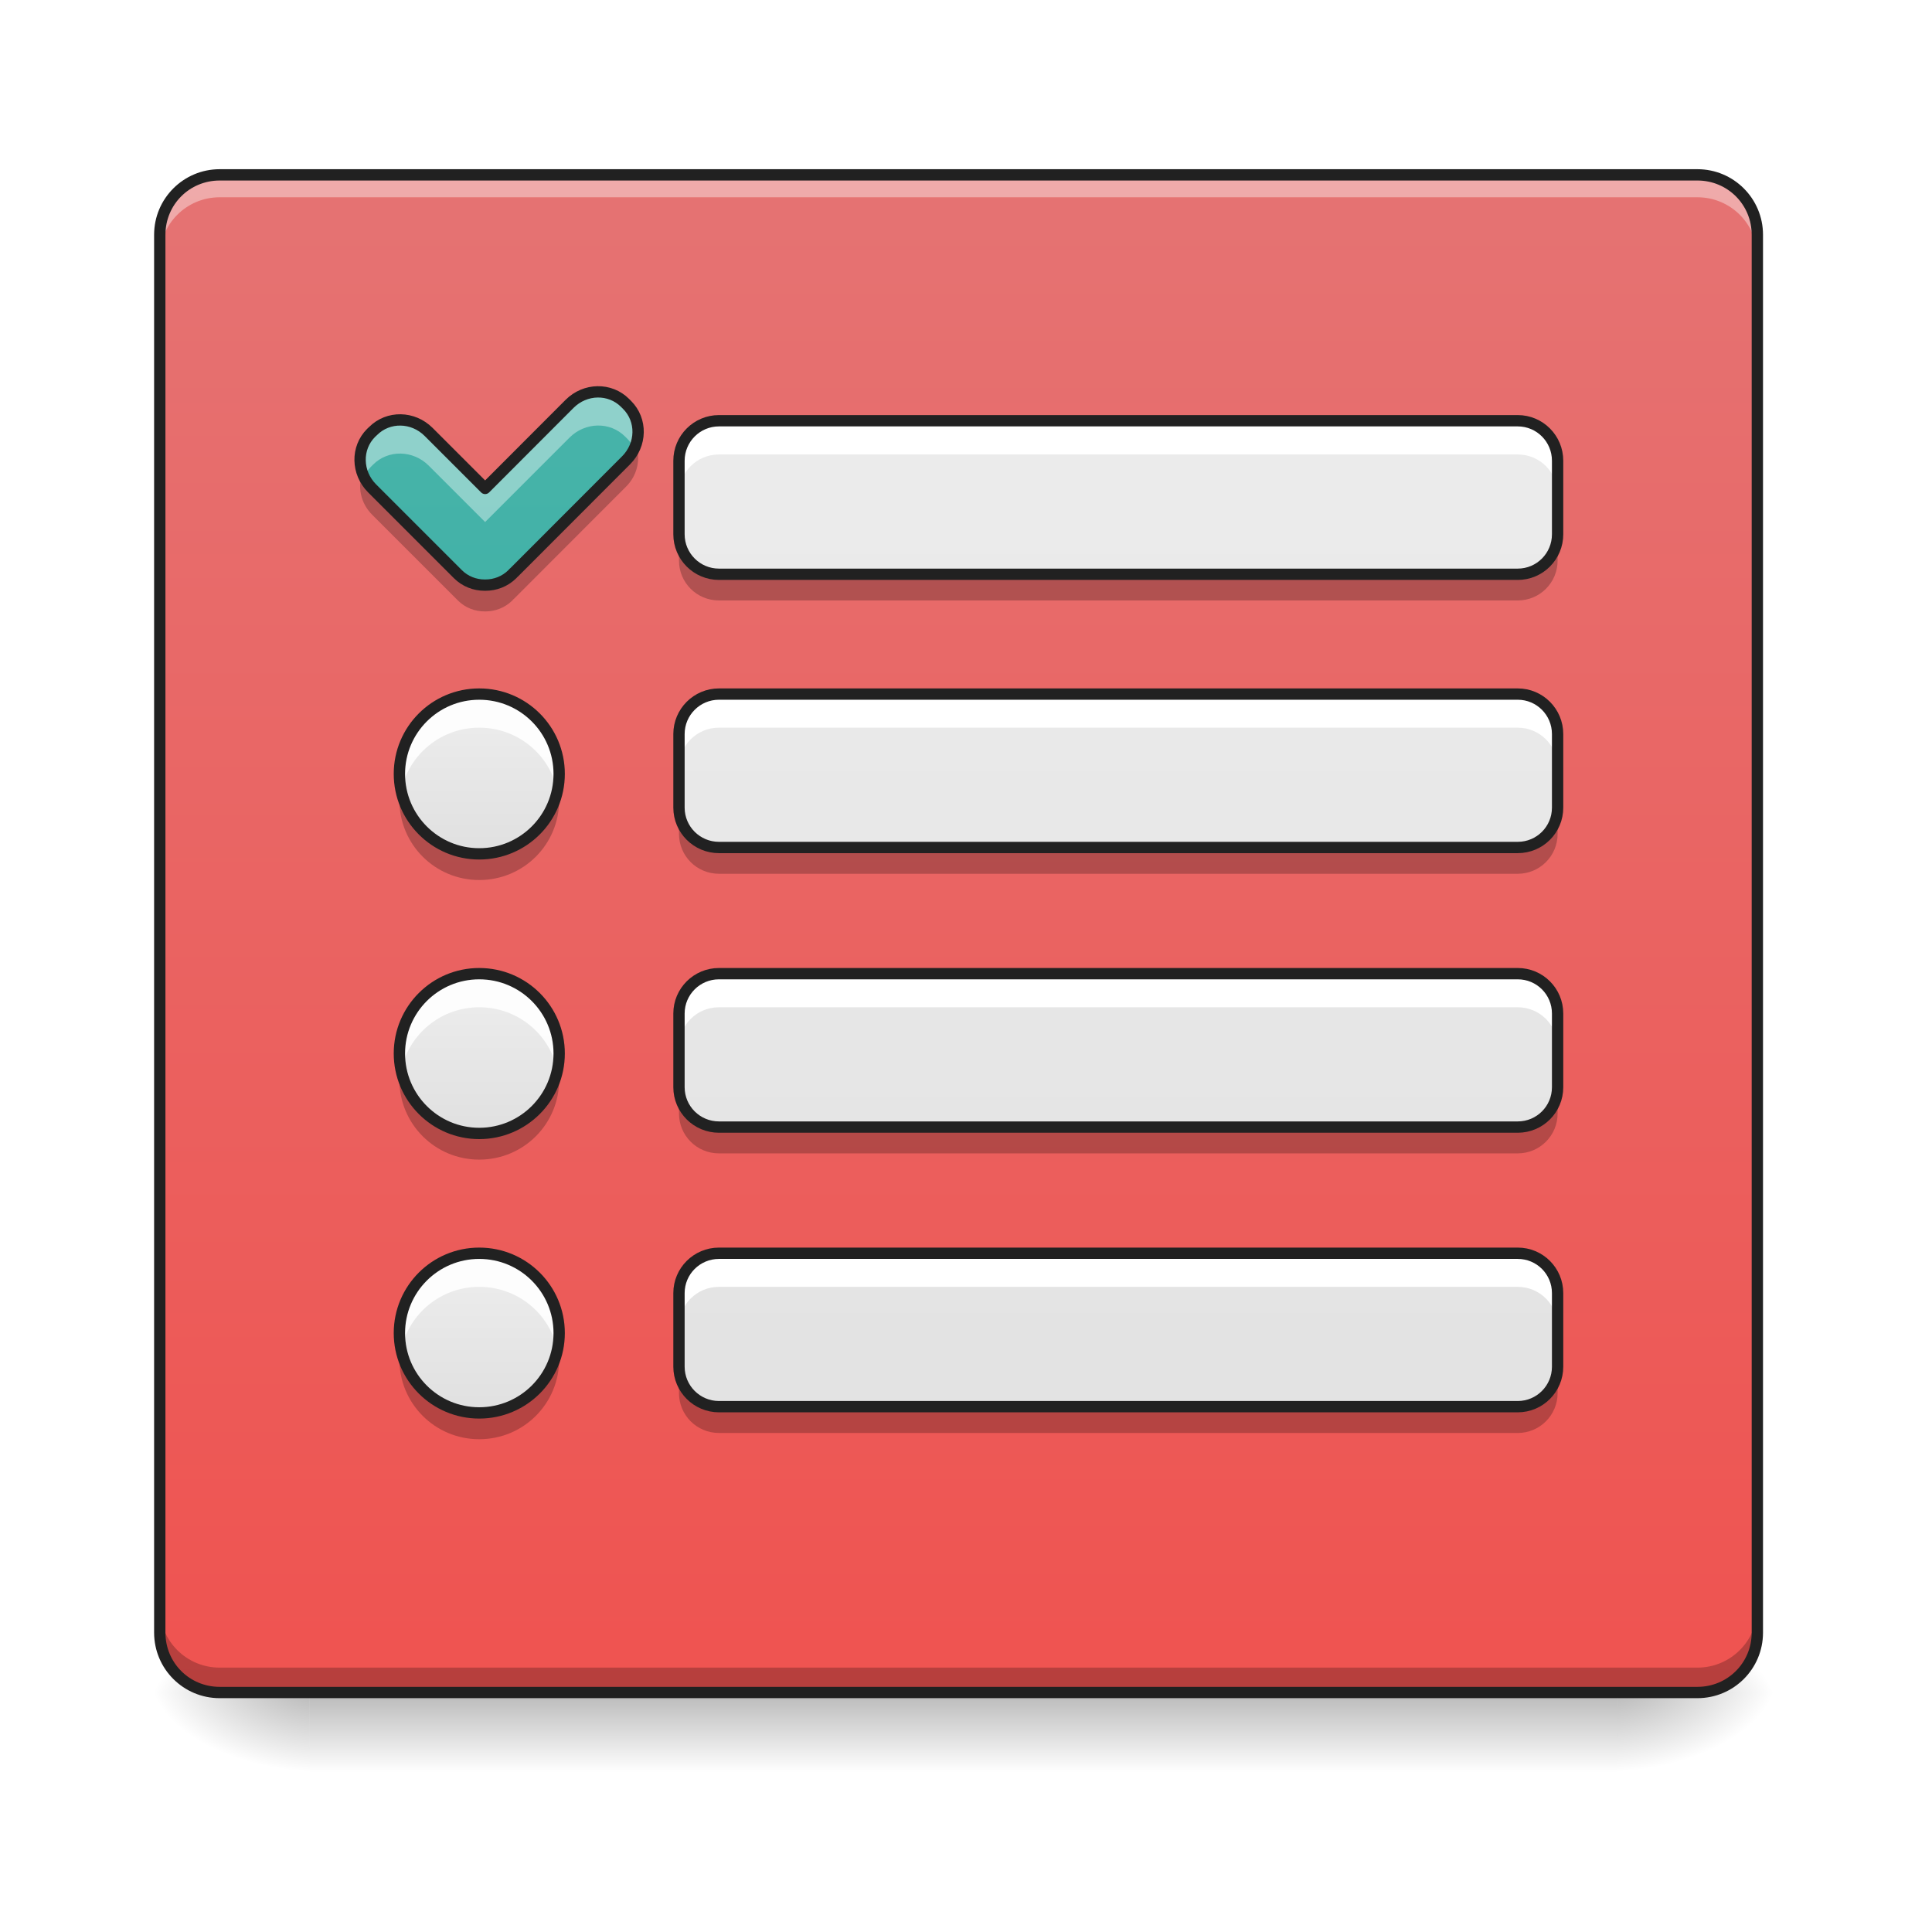
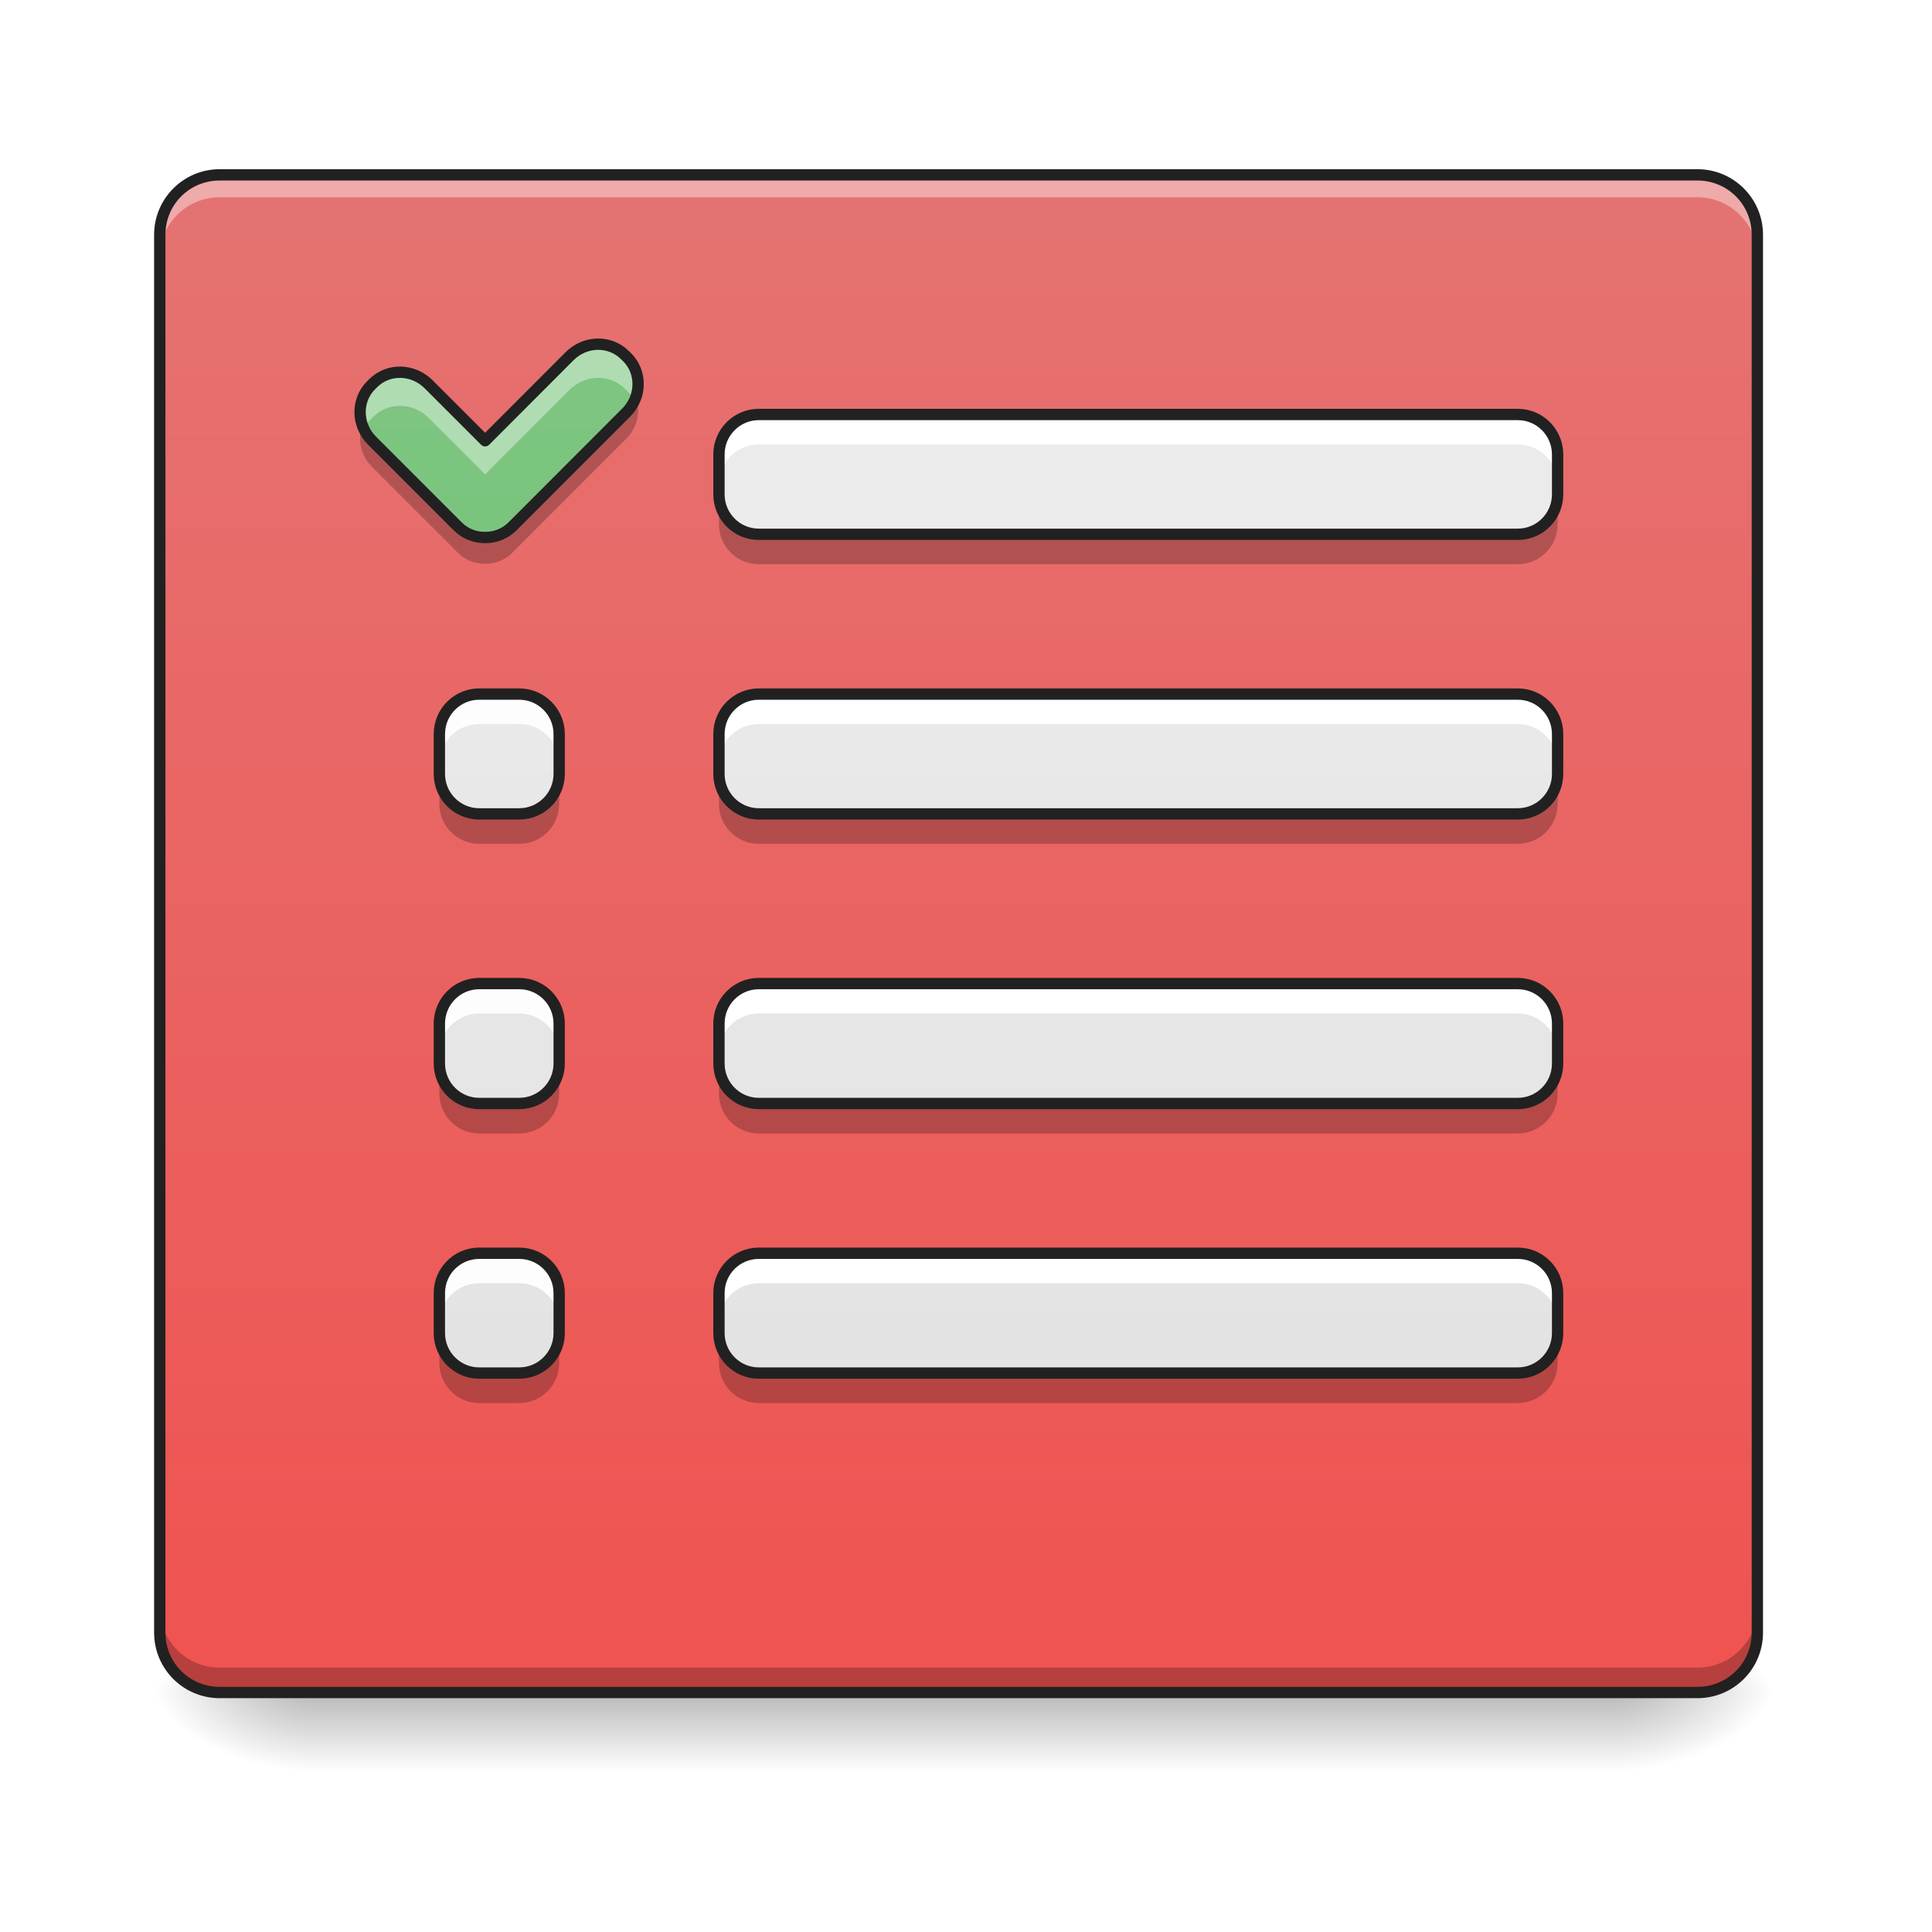
<svg xmlns="http://www.w3.org/2000/svg" width="64pt" height="64pt" viewBox="0 0 64 64" version="1.1">
  <defs>
    <linearGradient id="linear0" gradientUnits="userSpaceOnUse" x1="254" y1="233.5" x2="254" y2="254.667" gradientTransform="matrix(0.125012,0,0,0.125012,-0.00000763012,26.87757)">
      <stop offset="0" style="stop-color:rgb(0%,0%,0%);stop-opacity:0.275;" />
      <stop offset="1" style="stop-color:rgb(0%,0%,0%);stop-opacity:0;" />
    </linearGradient>
    <radialGradient id="radial0" gradientUnits="userSpaceOnUse" cx="450.909" cy="189.579" fx="450.909" fy="189.579" r="21.167" gradientTransform="matrix(0.000000348341,-0.156265,-0.281277,-0.000000203077,106.2459,127.1907)">
      <stop offset="0" style="stop-color:rgb(0%,0%,0%);stop-opacity:0.314;" />
      <stop offset="0.222" style="stop-color:rgb(0%,0%,0%);stop-opacity:0.275;" />
      <stop offset="1" style="stop-color:rgb(0%,0%,0%);stop-opacity:0;" />
    </radialGradient>
    <radialGradient id="radial1" gradientUnits="userSpaceOnUse" cx="450.909" cy="189.579" fx="450.909" fy="189.579" r="21.167" gradientTransform="matrix(-0.000000348341,0.156265,0.281277,0.000000203077,-42.40904,-15.05496)">
      <stop offset="0" style="stop-color:rgb(0%,0%,0%);stop-opacity:0.314;" />
      <stop offset="0.222" style="stop-color:rgb(0%,0%,0%);stop-opacity:0.275;" />
      <stop offset="1" style="stop-color:rgb(0%,0%,0%);stop-opacity:0;" />
    </radialGradient>
    <radialGradient id="radial2" gradientUnits="userSpaceOnUse" cx="450.909" cy="189.579" fx="450.909" fy="189.579" r="21.167" gradientTransform="matrix(-0.000000348341,-0.156265,0.281277,-0.000000203077,-42.40904,127.1907)">
      <stop offset="0" style="stop-color:rgb(0%,0%,0%);stop-opacity:0.314;" />
      <stop offset="0.222" style="stop-color:rgb(0%,0%,0%);stop-opacity:0.275;" />
      <stop offset="1" style="stop-color:rgb(0%,0%,0%);stop-opacity:0;" />
    </radialGradient>
    <radialGradient id="radial3" gradientUnits="userSpaceOnUse" cx="450.909" cy="189.579" fx="450.909" fy="189.579" r="21.167" gradientTransform="matrix(0.000000348341,0.156265,-0.281277,0.000000203077,106.2459,-15.05496)">
      <stop offset="0" style="stop-color:rgb(0%,0%,0%);stop-opacity:0.314;" />
      <stop offset="0.222" style="stop-color:rgb(0%,0%,0%);stop-opacity:0.275;" />
      <stop offset="1" style="stop-color:rgb(0%,0%,0%);stop-opacity:0;" />
    </radialGradient>
    <linearGradient id="linear1" gradientUnits="userSpaceOnUse" x1="254" y1="-168.667" x2="254" y2="233.5" gradientTransform="matrix(0.125012,0,0,0.125012,0,26.87757)">
      <stop offset="0" style="stop-color:rgb(89.804%,45.098%,45.098%);stop-opacity:1;" />
      <stop offset="1" style="stop-color:rgb(93.725%,32.549%,31.373%);stop-opacity:1;" />
    </linearGradient>
-     <linearGradient id="linear2" gradientUnits="userSpaceOnUse" x1="296.333" y1="242.417" x2="296.333" y2="-159.75" gradientTransform="matrix(0.125012,0,0,0.125012,0,25.76289)">
+     <linearGradient id="linear2" gradientUnits="userSpaceOnUse" x1="125.461" y1="229.785" x2="125.461" y2="-172.382" gradientTransform="matrix(0.125012,0,0,0.125012,0.192396,27.34201)">
+       <stop offset="0" style="stop-color:rgb(40%,73.333%,41.569%);stop-opacity:1;" />
+       <stop offset="1" style="stop-color:rgb(50.588%,78.039%,51.765%);stop-opacity:1;" />
+     </linearGradient>
+     <linearGradient id="linear3" gradientUnits="userSpaceOnUse" x1="296.333" y1="253" x2="296.333" y2="-149.167" gradientTransform="matrix(0.125012,0,0,0.125012,0,24.43985)">
      <stop offset="0" style="stop-color:rgb(87.843%,87.843%,87.843%);stop-opacity:1;" />
      <stop offset="1" style="stop-color:rgb(93.333%,93.333%,93.333%);stop-opacity:1;" />
    </linearGradient>
-     <linearGradient id="linear3" gradientUnits="userSpaceOnUse" x1="125.461" y1="229.785" x2="125.461" y2="-172.382" gradientTransform="matrix(0.125012,0,0,0.125012,0.192396,27.34201)">
-       <stop offset="0" style="stop-color:rgb(14.902%,65.098%,60.392%);stop-opacity:1;" />
-       <stop offset="1" style="stop-color:rgb(30.196%,71.373%,67.451%);stop-opacity:1;" />
-     </linearGradient>
-     <linearGradient id="linear4" gradientUnits="userSpaceOnUse" x1="296.333" y1="170" x2="296.333" y2="-232.167" gradientTransform="matrix(0.125012,0,0,0.125012,0,34.81582)">
+     <linearGradient id="linear4" gradientUnits="userSpaceOnUse" x1="296.333" y1="253" x2="296.333" y2="-149.167" gradientTransform="matrix(0.125012,0,0,0.125012,0,24.43985)">
      <stop offset="0" style="stop-color:rgb(87.843%,87.843%,87.843%);stop-opacity:1;" />
      <stop offset="1" style="stop-color:rgb(93.333%,93.333%,93.333%);stop-opacity:1;" />
    </linearGradient>
-     <linearGradient id="linear5" gradientUnits="userSpaceOnUse" x1="127" y1="-52.25" x2="127" y2="-94.583" gradientTransform="matrix(0.125012,0,0,0.125012,0,34.81582)">
+     <linearGradient id="linear5" gradientUnits="userSpaceOnUse" x1="296.333" y1="253" x2="296.333" y2="-149.167" gradientTransform="matrix(0.125012,0,0,0.125012,0,24.43985)">
      <stop offset="0" style="stop-color:rgb(87.843%,87.843%,87.843%);stop-opacity:1;" />
      <stop offset="1" style="stop-color:rgb(93.333%,93.333%,93.333%);stop-opacity:1;" />
    </linearGradient>
-     <linearGradient id="linear6" gradientUnits="userSpaceOnUse" x1="296.333" y1="95.917" x2="296.333" y2="-306.25" gradientTransform="matrix(0.125012,0,0,0.125012,0,44.07713)">
+     <linearGradient id="linear6" gradientUnits="userSpaceOnUse" x1="296.333" y1="253" x2="296.333" y2="-149.167" gradientTransform="matrix(0.125012,0,0,0.125012,0,24.43984)">
      <stop offset="0" style="stop-color:rgb(87.843%,87.843%,87.843%);stop-opacity:1;" />
      <stop offset="1" style="stop-color:rgb(93.333%,93.333%,93.333%);stop-opacity:1;" />
    </linearGradient>
-     <linearGradient id="linear7" gradientUnits="userSpaceOnUse" x1="127" y1="-52.25" x2="127" y2="-94.583" gradientTransform="matrix(0.125012,0,0,0.125012,0,44.07713)">
+     <linearGradient id="linear7" gradientUnits="userSpaceOnUse" x1="148.167" y1="233.5" x2="148.167" y2="-168.667" gradientTransform="matrix(0.125012,0,0,0.125012,0,26.87757)">
      <stop offset="0" style="stop-color:rgb(87.843%,87.843%,87.843%);stop-opacity:1;" />
      <stop offset="1" style="stop-color:rgb(93.333%,93.333%,93.333%);stop-opacity:1;" />
    </linearGradient>
-     <linearGradient id="linear8" gradientUnits="userSpaceOnUse" x1="296.333" y1="21.833" x2="296.333" y2="-380.333" gradientTransform="matrix(0.125012,0,0,0.125012,0,53.33843)">
+     <linearGradient id="linear8" gradientUnits="userSpaceOnUse" x1="148.167" y1="233.5" x2="148.167" y2="-168.667" gradientTransform="matrix(0.125012,0,0,0.125012,0,26.87757)">
      <stop offset="0" style="stop-color:rgb(87.843%,87.843%,87.843%);stop-opacity:1;" />
      <stop offset="1" style="stop-color:rgb(93.333%,93.333%,93.333%);stop-opacity:1;" />
    </linearGradient>
-     <linearGradient id="linear9" gradientUnits="userSpaceOnUse" x1="127" y1="-52.25" x2="127" y2="-94.583" gradientTransform="matrix(0.125012,0,0,0.125012,0,53.33843)">
+     <linearGradient id="linear9" gradientUnits="userSpaceOnUse" x1="148.167" y1="233.5" x2="148.167" y2="-168.667" gradientTransform="matrix(0.125012,0,0,0.125012,0,26.87757)">
      <stop offset="0" style="stop-color:rgb(87.843%,87.843%,87.843%);stop-opacity:1;" />
      <stop offset="1" style="stop-color:rgb(93.333%,93.333%,93.333%);stop-opacity:1;" />
    </linearGradient>
  </defs>
  <g id="surface1">
    <path style=" stroke:none;fill-rule:nonzero;fill:url(#linear0);" d="M 10.254 56.066 L 53.582 56.066 L 53.582 58.715 L 10.254 58.715 Z M 10.254 56.066 " />
    <path style=" stroke:none;fill-rule:nonzero;fill:url(#radial0);" d="M 53.582 56.066 L 58.875 56.066 L 58.875 53.422 L 53.582 53.422 Z M 53.582 56.066 " />
    <path style=" stroke:none;fill-rule:nonzero;fill:url(#radial1);" d="M 10.254 56.066 L 4.961 56.066 L 4.961 58.715 L 10.254 58.715 Z M 10.254 56.066 " />
    <path style=" stroke:none;fill-rule:nonzero;fill:url(#radial2);" d="M 10.254 56.066 L 4.961 56.066 L 4.961 53.422 L 10.254 53.422 Z M 10.254 56.066 " />
    <path style=" stroke:none;fill-rule:nonzero;fill:url(#radial3);" d="M 53.582 56.066 L 58.875 56.066 L 58.875 58.715 L 53.582 58.715 Z M 53.582 56.066 " />
    <path style=" stroke:none;fill-rule:nonzero;fill:url(#linear1);" d="M 7.277 5.793 L 56.23 5.793 C 57.324 5.793 58.215 6.68 58.215 7.777 L 58.215 54.082 C 58.215 55.18 57.324 56.066 56.23 56.066 L 7.277 56.066 C 6.18 56.066 5.293 55.18 5.293 54.082 L 5.293 7.777 C 5.293 6.68 6.18 5.793 7.277 5.793 Z M 7.277 5.793 " />
    <path style=" stroke:none;fill-rule:nonzero;fill:rgb(100%,100%,100%);fill-opacity:0.392;" d="M 7.277 5.793 C 6.176 5.793 5.293 6.676 5.293 7.777 L 5.293 8.52 C 5.293 7.422 6.176 6.535 7.277 6.535 L 56.23 6.535 C 57.328 6.535 58.215 7.422 58.215 8.52 L 58.215 7.777 C 58.215 6.676 57.328 5.793 56.23 5.793 Z M 7.277 5.793 " />
    <path style=" stroke:none;fill-rule:nonzero;fill:rgb(0%,0%,0%);fill-opacity:0.235;" d="M 7.277 55.984 C 6.176 55.984 5.293 55.098 5.293 54 L 5.293 53.258 C 5.293 54.355 6.176 55.242 7.277 55.242 L 56.23 55.242 C 57.328 55.242 58.215 54.355 58.215 53.258 L 58.215 54 C 58.215 55.098 57.328 55.984 56.23 55.984 Z M 7.277 55.984 " />
    <path style=" stroke:none;fill-rule:nonzero;fill:rgb(12.941%,12.941%,12.941%);fill-opacity:1;" d="M 7.277 5.605 C 6.078 5.605 5.105 6.578 5.105 7.777 L 5.105 54.082 C 5.105 55.285 6.078 56.254 7.277 56.254 L 56.23 56.254 C 57.43 56.254 58.402 55.285 58.402 54.082 L 58.402 7.777 C 58.402 6.578 57.43 5.605 56.23 5.605 Z M 7.277 5.98 L 56.23 5.98 C 57.227 5.98 58.027 6.777 58.027 7.777 L 58.027 54.082 C 58.027 55.082 57.227 55.879 56.23 55.879 L 7.277 55.879 C 6.277 55.879 5.48 55.082 5.48 54.082 L 5.48 7.777 C 5.48 6.777 6.277 5.98 7.277 5.98 Z M 7.277 5.98 " />
-     <path style=" stroke:none;fill-rule:nonzero;fill:url(#linear2);" d="M 23.816 13.938 L 50.277 13.938 C 51.008 13.938 51.598 14.531 51.598 15.262 L 51.598 17.699 C 51.598 18.43 51.008 19.023 50.277 19.023 L 23.816 19.023 C 23.086 19.023 22.492 18.43 22.492 17.699 L 22.492 15.262 C 22.492 14.531 23.086 13.938 23.816 13.938 Z M 23.816 13.938 " />
-     <path style=" stroke:none;fill-rule:nonzero;fill:url(#linear3);" d="M 12.293 14.34 C 11.793 14.84 11.809 15.66 12.328 16.18 L 15.168 19.02 C 15.41 19.262 15.73 19.383 16.055 19.383 C 16.059 19.383 16.062 19.383 16.066 19.383 C 16.074 19.383 16.078 19.383 16.082 19.383 C 16.406 19.383 16.727 19.262 16.973 19.02 L 17.004 18.984 L 17.039 18.953 L 20.738 15.25 C 21.258 14.73 21.273 13.914 20.773 13.414 L 20.707 13.348 C 20.207 12.848 19.387 12.859 18.867 13.379 L 16.07 16.18 L 14.199 14.309 C 13.68 13.789 12.859 13.777 12.359 14.277 Z M 12.293 14.34 " />
-     <path style=" stroke:none;fill-rule:nonzero;fill:url(#linear4);" d="M 23.816 22.992 L 50.277 22.992 C 51.008 22.992 51.598 23.586 51.598 24.316 L 51.598 26.754 C 51.598 27.484 51.008 28.074 50.277 28.074 L 23.816 28.074 C 23.086 28.074 22.492 27.484 22.492 26.754 L 22.492 24.316 C 22.492 23.586 23.086 22.992 23.816 22.992 Z M 23.816 22.992 " />
-     <path style=" stroke:none;fill-rule:nonzero;fill:url(#linear5);" d="M 15.875 22.992 C 17.34 22.992 18.523 24.176 18.523 25.637 C 18.523 27.098 17.34 28.285 15.875 28.285 C 14.414 28.285 13.23 27.098 13.23 25.637 C 13.23 24.176 14.414 22.992 15.875 22.992 Z M 15.875 22.992 " />
-     <path style=" stroke:none;fill-rule:nonzero;fill:url(#linear6);" d="M 23.816 32.254 L 50.277 32.254 C 51.008 32.254 51.598 32.844 51.598 33.574 L 51.598 36.016 C 51.598 36.746 51.008 37.336 50.277 37.336 L 23.816 37.336 C 23.086 37.336 22.492 36.746 22.492 36.016 L 22.492 33.574 C 22.492 32.844 23.086 32.254 23.816 32.254 Z M 23.816 32.254 " />
-     <path style=" stroke:none;fill-rule:nonzero;fill:url(#linear7);" d="M 15.875 32.254 C 17.34 32.254 18.523 33.438 18.523 34.898 C 18.523 36.359 17.34 37.547 15.875 37.547 C 14.414 37.547 13.23 36.359 13.23 34.898 C 13.23 33.438 14.414 32.254 15.875 32.254 Z M 15.875 32.254 " />
-     <path style=" stroke:none;fill-rule:nonzero;fill:url(#linear8);" d="M 23.816 41.516 L 50.277 41.516 C 51.008 41.516 51.598 42.105 51.598 42.836 L 51.598 45.273 C 51.598 46.004 51.008 46.598 50.277 46.598 L 23.816 46.598 C 23.086 46.598 22.492 46.004 22.492 45.273 L 22.492 42.836 C 22.492 42.105 23.086 41.516 23.816 41.516 Z M 23.816 41.516 " />
-     <path style=" stroke:none;fill-rule:nonzero;fill:url(#linear9);" d="M 15.875 41.516 C 17.34 41.516 18.523 42.699 18.523 44.16 C 18.523 45.621 17.34 46.805 15.875 46.805 C 14.414 46.805 13.23 45.621 13.23 44.16 C 13.23 42.699 14.414 41.516 15.875 41.516 Z M 15.875 41.516 " />
-     <path style=" stroke:none;fill-rule:nonzero;fill:rgb(100%,100%,100%);fill-opacity:1;" d="M 23.816 13.938 C 23.082 13.938 22.492 14.527 22.492 15.262 L 22.492 16.375 C 22.492 15.645 23.082 15.055 23.816 15.055 L 50.277 15.055 C 51.008 15.055 51.598 15.645 51.598 16.375 L 51.598 15.262 C 51.598 14.527 51.008 13.938 50.277 13.938 Z M 23.816 13.938 " />
-     <path style=" stroke:none;fill-rule:nonzero;fill:rgb(100%,100%,100%);fill-opacity:0.392;" d="M 19.793 12.98 C 19.461 12.988 19.129 13.121 18.867 13.379 L 16.07 16.18 L 14.199 14.309 C 13.68 13.789 12.859 13.777 12.359 14.277 L 12.293 14.34 C 11.906 14.73 11.828 15.309 12.055 15.793 C 12.113 15.672 12.191 15.559 12.293 15.457 L 12.359 15.391 C 12.859 14.891 13.68 14.906 14.199 15.422 L 16.07 17.293 L 18.867 14.496 C 19.387 13.977 20.207 13.961 20.707 14.461 L 20.773 14.527 C 20.875 14.629 20.953 14.742 21.012 14.863 C 21.238 14.379 21.16 13.801 20.773 13.414 L 20.707 13.348 C 20.457 13.098 20.129 12.977 19.793 12.98 Z M 19.793 12.98 " />
-     <path style=" stroke:none;fill-rule:nonzero;fill:rgb(100%,100%,100%);fill-opacity:1;" d="M 23.816 22.992 C 23.082 22.992 22.492 23.582 22.492 24.316 L 22.492 25.43 C 22.492 24.695 23.082 24.105 23.816 24.105 L 50.277 24.105 C 51.008 24.105 51.598 24.695 51.598 25.43 L 51.598 24.316 C 51.598 23.582 51.008 22.992 50.277 22.992 Z M 23.816 22.992 " />
-     <path style=" stroke:none;fill-rule:nonzero;fill:rgb(100%,100%,100%);fill-opacity:0.89;" d="M 15.875 22.992 C 14.41 22.992 13.23 24.172 13.23 25.637 C 13.23 25.828 13.25 26.016 13.289 26.195 C 13.543 25 14.602 24.105 15.875 24.105 C 17.152 24.105 18.211 25 18.465 26.195 C 18.504 26.016 18.523 25.828 18.523 25.637 C 18.523 24.172 17.344 22.992 15.875 22.992 Z M 15.875 22.992 " />
-     <path style=" stroke:none;fill-rule:nonzero;fill:rgb(100%,100%,100%);fill-opacity:1;" d="M 23.816 32.254 C 23.082 32.254 22.492 32.844 22.492 33.574 L 22.492 34.691 C 22.492 33.957 23.082 33.367 23.816 33.367 L 50.277 33.367 C 51.008 33.367 51.598 33.957 51.598 34.691 L 51.598 33.574 C 51.598 32.844 51.008 32.254 50.277 32.254 Z M 23.816 32.254 " />
-     <path style=" stroke:none;fill-rule:nonzero;fill:rgb(100%,100%,100%);fill-opacity:0.89;" d="M 15.875 32.254 C 14.41 32.254 13.23 33.434 13.23 34.898 C 13.23 35.09 13.25 35.277 13.289 35.457 C 13.543 34.262 14.602 33.367 15.875 33.367 C 17.152 33.367 18.211 34.262 18.465 35.457 C 18.504 35.277 18.523 35.09 18.523 34.898 C 18.523 33.434 17.344 32.254 15.875 32.254 Z M 15.875 32.254 " />
-     <path style=" stroke:none;fill-rule:nonzero;fill:rgb(100%,100%,100%);fill-opacity:1;" d="M 23.816 41.516 C 23.082 41.516 22.492 42.105 22.492 42.836 L 22.492 43.953 C 22.492 43.219 23.082 42.629 23.816 42.629 L 50.277 42.629 C 51.008 42.629 51.598 43.219 51.598 43.953 L 51.598 42.836 C 51.598 42.105 51.008 41.516 50.277 41.516 Z M 23.816 41.516 " />
-     <path style=" stroke:none;fill-rule:nonzero;fill:rgb(100%,100%,100%);fill-opacity:0.89;" d="M 15.875 41.516 C 14.41 41.516 13.23 42.695 13.23 44.16 C 13.23 44.352 13.25 44.539 13.289 44.719 C 13.543 43.52 14.602 42.629 15.875 42.629 C 17.152 42.629 18.211 43.52 18.465 44.719 C 18.504 44.539 18.523 44.352 18.523 44.16 C 18.523 42.695 17.344 41.516 15.875 41.516 Z M 15.875 41.516 " />
-     <path style=" stroke:none;fill-rule:nonzero;fill:rgb(0%,0%,0%);fill-opacity:0.235;" d="M 22.492 17.699 L 22.492 18.57 C 22.492 19.301 23.082 19.891 23.816 19.891 L 50.277 19.891 C 51.008 19.891 51.598 19.301 51.598 18.57 L 51.598 17.699 C 51.598 18.434 51.008 19.023 50.277 19.023 L 23.816 19.023 C 23.082 19.023 22.492 18.434 22.492 17.699 Z M 22.492 17.699 " />
-     <path style=" stroke:none;fill-rule:nonzero;fill:rgb(0%,0%,0%);fill-opacity:0.235;" d="M 21.062 14.738 C 20.996 14.926 20.891 15.102 20.738 15.25 L 17.039 18.953 L 17.004 18.984 L 16.973 19.02 C 16.727 19.262 16.406 19.383 16.082 19.383 C 16.078 19.383 16.074 19.383 16.07 19.383 C 16.062 19.383 16.059 19.383 16.055 19.383 C 15.73 19.383 15.41 19.262 15.168 19.02 L 12.328 16.18 C 12.176 16.031 12.07 15.855 12.004 15.668 C 11.84 16.129 11.945 16.668 12.328 17.051 L 15.168 19.891 C 15.41 20.133 15.73 20.254 16.055 20.254 C 16.059 20.254 16.062 20.254 16.07 20.254 C 16.074 20.254 16.078 20.254 16.082 20.254 C 16.406 20.254 16.727 20.133 16.973 19.891 L 17.004 19.855 L 17.039 19.824 L 20.738 16.121 C 21.121 15.742 21.23 15.199 21.062 14.738 Z M 21.062 14.738 " />
-     <path style=" stroke:none;fill-rule:nonzero;fill:rgb(0%,0%,0%);fill-opacity:0.235;" d="M 22.492 26.754 L 22.492 27.621 C 22.492 28.355 23.082 28.945 23.816 28.945 L 50.277 28.945 C 51.008 28.945 51.598 28.355 51.598 27.621 L 51.598 26.754 C 51.598 27.484 51.008 28.074 50.277 28.074 L 23.816 28.074 C 23.082 28.074 22.492 27.484 22.492 26.754 Z M 22.492 26.754 " />
-     <path style=" stroke:none;fill-rule:nonzero;fill:rgb(0%,0%,0%);fill-opacity:0.235;" d="M 13.266 26.074 C 13.242 26.215 13.23 26.359 13.23 26.508 C 13.23 27.973 14.41 29.152 15.875 29.152 C 17.344 29.152 18.523 27.973 18.523 26.508 C 18.523 26.359 18.512 26.215 18.488 26.074 C 18.281 27.332 17.195 28.285 15.875 28.285 C 14.559 28.285 13.473 27.332 13.266 26.074 Z M 13.266 26.074 " />
-     <path style=" stroke:none;fill-rule:nonzero;fill:rgb(0%,0%,0%);fill-opacity:0.235;" d="M 22.492 36.016 L 22.492 36.883 C 22.492 37.617 23.082 38.207 23.816 38.207 L 50.277 38.207 C 51.008 38.207 51.598 37.617 51.598 36.883 L 51.598 36.016 C 51.598 36.746 51.008 37.336 50.277 37.336 L 23.816 37.336 C 23.082 37.336 22.492 36.746 22.492 36.016 Z M 22.492 36.016 " />
-     <path style=" stroke:none;fill-rule:nonzero;fill:rgb(0%,0%,0%);fill-opacity:0.235;" d="M 13.266 35.336 C 13.242 35.477 13.23 35.621 13.23 35.77 C 13.23 37.234 14.41 38.414 15.875 38.414 C 17.344 38.414 18.523 37.234 18.523 35.77 C 18.523 35.621 18.512 35.477 18.488 35.336 C 18.281 36.59 17.195 37.547 15.875 37.547 C 14.559 37.547 13.473 36.59 13.266 35.336 Z M 13.266 35.336 " />
-     <path style=" stroke:none;fill-rule:nonzero;fill:rgb(0%,0%,0%);fill-opacity:0.235;" d="M 22.492 45.273 L 22.492 46.145 C 22.492 46.879 23.082 47.469 23.816 47.469 L 50.277 47.469 C 51.008 47.469 51.598 46.879 51.598 46.145 L 51.598 45.273 C 51.598 46.008 51.008 46.598 50.277 46.598 L 23.816 46.598 C 23.082 46.598 22.492 46.008 22.492 45.273 Z M 22.492 45.273 " />
-     <path style=" stroke:none;fill-rule:nonzero;fill:rgb(0%,0%,0%);fill-opacity:0.235;" d="M 13.266 44.594 C 13.242 44.738 13.23 44.883 13.23 45.031 C 13.23 46.496 14.41 47.676 15.875 47.676 C 17.344 47.676 18.523 46.496 18.523 45.031 C 18.523 44.883 18.512 44.738 18.488 44.594 C 18.281 45.852 17.195 46.805 15.875 46.805 C 14.559 46.805 13.473 45.852 13.266 44.594 Z M 13.266 44.594 " />
-     <path style="fill:none;stroke-width:3;stroke-linecap:round;stroke-linejoin:round;stroke:rgb(12.941%,12.941%,12.941%);stroke-opacity:1;stroke-miterlimit:4;" d="M 190.513 -103.511 L 402.18 -103.511 C 408.024 -103.511 412.742 -98.761 412.742 -92.918 L 412.742 -73.42 C 412.742 -67.577 408.024 -62.827 402.18 -62.827 L 190.513 -62.827 C 184.67 -62.827 179.92 -67.577 179.92 -73.42 L 179.92 -92.918 C 179.92 -98.761 184.67 -103.511 190.513 -103.511 Z M 190.513 -103.511 " transform="matrix(0.125012,0,0,0.125012,0,26.87757)" />
-     <path style="fill:none;stroke-width:3;stroke-linecap:butt;stroke-linejoin:round;stroke:rgb(12.941%,12.941%,12.941%);stroke-opacity:1;stroke-miterlimit:4;" d="M 98.334 -100.292 C 94.335 -96.293 94.46 -89.731 98.616 -85.575 L 121.332 -62.858 C 123.269 -60.921 125.832 -59.952 128.425 -59.952 C 128.456 -59.952 128.488 -59.952 128.519 -59.952 C 128.581 -59.952 128.613 -59.952 128.644 -59.952 C 131.237 -59.952 133.8 -60.921 135.768 -62.858 L 136.018 -63.14 L 136.299 -63.389 L 165.89 -93.012 C 170.046 -97.168 170.171 -103.698 166.172 -107.698 L 165.64 -108.229 C 161.641 -112.229 155.079 -112.135 150.923 -107.979 L 128.55 -85.575 L 113.583 -100.542 C 109.427 -104.698 102.865 -104.792 98.866 -100.792 Z M 98.334 -100.292 " transform="matrix(0.125012,0,0,0.125012,0,26.87757)" />
-     <path style="fill:none;stroke-width:3;stroke-linecap:round;stroke-linejoin:round;stroke:rgb(12.941%,12.941%,12.941%);stroke-opacity:1;stroke-miterlimit:4;" d="M 190.513 -94.58 L 402.18 -94.58 C 408.024 -94.58 412.742 -89.831 412.742 -83.987 L 412.742 -64.489 C 412.742 -58.646 408.024 -53.928 402.18 -53.928 L 190.513 -53.928 C 184.67 -53.928 179.92 -58.646 179.92 -64.489 L 179.92 -83.987 C 179.92 -89.831 184.67 -94.58 190.513 -94.58 Z M 190.513 -94.58 " transform="matrix(0.125012,0,0,0.125012,0,34.81582)" />
-     <path style="fill:none;stroke-width:3;stroke-linecap:butt;stroke-linejoin:round;stroke:rgb(12.941%,12.941%,12.941%);stroke-opacity:1;stroke-miterlimit:4;" d="M 126.988 -94.58 C 138.706 -94.58 148.173 -85.112 148.173 -73.426 C 148.173 -61.739 138.706 -52.24 126.988 -52.24 C 115.301 -52.24 105.834 -61.739 105.834 -73.426 C 105.834 -85.112 115.301 -94.58 126.988 -94.58 Z M 126.988 -94.58 " transform="matrix(0.125012,0,0,0.125012,0,34.81582)" />
-     <path style="fill:none;stroke-width:3;stroke-linecap:round;stroke-linejoin:round;stroke:rgb(12.941%,12.941%,12.941%);stroke-opacity:1;stroke-miterlimit:4;" d="M 190.513 -94.577 L 402.18 -94.577 C 408.024 -94.577 412.742 -89.858 412.742 -84.015 L 412.742 -64.486 C 412.742 -58.643 408.024 -53.924 402.18 -53.924 L 190.513 -53.924 C 184.67 -53.924 179.92 -58.643 179.92 -64.486 L 179.92 -84.015 C 179.92 -89.858 184.67 -94.577 190.513 -94.577 Z M 190.513 -94.577 " transform="matrix(0.125012,0,0,0.125012,0,44.07713)" />
-     <path style="fill:none;stroke-width:3;stroke-linecap:butt;stroke-linejoin:round;stroke:rgb(12.941%,12.941%,12.941%);stroke-opacity:1;stroke-miterlimit:4;" d="M 126.988 -94.577 C 138.706 -94.577 148.173 -85.109 148.173 -73.423 C 148.173 -61.736 138.706 -52.237 126.988 -52.237 C 115.301 -52.237 105.834 -61.736 105.834 -73.423 C 105.834 -85.109 115.301 -94.577 126.988 -94.577 Z M 126.988 -94.577 " transform="matrix(0.125012,0,0,0.125012,0,44.07713)" />
-     <path style="fill:none;stroke-width:3;stroke-linecap:round;stroke-linejoin:round;stroke:rgb(12.941%,12.941%,12.941%);stroke-opacity:1;stroke-miterlimit:4;" d="M 190.513 -94.573 L 402.18 -94.573 C 408.024 -94.573 412.742 -89.855 412.742 -84.012 L 412.742 -64.514 C 412.742 -58.671 408.024 -53.921 402.18 -53.921 L 190.513 -53.921 C 184.67 -53.921 179.92 -58.671 179.92 -64.514 L 179.92 -84.012 C 179.92 -89.855 184.67 -94.573 190.513 -94.573 Z M 190.513 -94.573 " transform="matrix(0.125012,0,0,0.125012,0,53.33843)" />
-     <path style="fill:none;stroke-width:3;stroke-linecap:butt;stroke-linejoin:round;stroke:rgb(12.941%,12.941%,12.941%);stroke-opacity:1;stroke-miterlimit:4;" d="M 126.988 -94.573 C 138.706 -94.573 148.173 -85.106 148.173 -73.419 C 148.173 -61.733 138.706 -52.265 126.988 -52.265 C 115.301 -52.265 105.834 -61.733 105.834 -73.419 C 105.834 -85.106 115.301 -94.573 126.988 -94.573 Z M 126.988 -94.573 " transform="matrix(0.125012,0,0,0.125012,0,53.33843)" />
+     <path style=" stroke:none;fill-rule:nonzero;fill:url(#linear2);" d="M 12.293 12.762 C 11.793 13.262 11.809 14.082 12.328 14.602 L 15.168 17.441 C 15.41 17.684 15.73 17.805 16.055 17.805 C 16.059 17.805 16.062 17.805 16.066 17.805 C 16.074 17.805 16.078 17.805 16.082 17.805 C 16.406 17.805 16.727 17.684 16.973 17.441 L 17.004 17.406 L 17.039 17.375 L 20.738 13.672 C 21.258 13.152 21.273 12.332 20.773 11.832 L 20.707 11.77 C 20.207 11.266 19.387 11.281 18.867 11.801 L 16.07 14.602 L 14.199 12.73 C 13.68 12.211 12.859 12.195 12.359 12.695 Z M 12.293 12.762 " />
+     <path style=" stroke:none;fill-rule:nonzero;fill:rgb(100%,100%,100%);fill-opacity:0.392;" d="M 19.793 11.402 C 19.461 11.406 19.129 11.543 18.867 11.801 L 16.07 14.602 L 14.199 12.73 C 13.68 12.211 12.859 12.195 12.359 12.695 L 12.293 12.762 C 11.906 13.148 11.828 13.73 12.055 14.215 C 12.113 14.09 12.191 13.977 12.293 13.875 L 12.359 13.812 C 12.859 13.312 13.68 13.324 14.199 13.844 L 16.07 15.715 L 18.867 12.914 C 19.387 12.398 20.207 12.383 20.707 12.883 L 20.773 12.949 C 20.875 13.047 20.953 13.164 21.012 13.285 C 21.238 12.801 21.16 12.223 20.773 11.832 L 20.707 11.77 C 20.457 11.516 20.129 11.395 19.793 11.402 Z M 19.793 11.402 " />
+     <path style=" stroke:none;fill-rule:nonzero;fill:rgb(0%,0%,0%);fill-opacity:0.235;" d="M 21.062 13.16 C 20.996 13.348 20.891 13.52 20.738 13.672 L 17.039 17.375 L 17.004 17.406 L 16.973 17.441 C 16.727 17.684 16.406 17.805 16.082 17.805 C 16.078 17.805 16.074 17.805 16.07 17.805 C 16.062 17.805 16.059 17.805 16.055 17.805 C 15.73 17.805 15.41 17.684 15.168 17.441 L 12.328 14.602 C 12.176 14.449 12.07 14.273 12.004 14.09 C 11.836 14.547 11.945 15.09 12.328 15.469 L 15.102 18.242 L 15.133 18.277 L 15.168 18.309 C 15.41 18.555 15.73 18.676 16.055 18.676 C 16.059 18.676 16.062 18.676 16.07 18.676 C 16.074 18.676 16.078 18.676 16.082 18.676 C 16.406 18.676 16.727 18.555 16.973 18.309 L 20.738 14.543 C 21.121 14.16 21.23 13.621 21.062 13.16 Z M 21.062 13.16 " />
+     <path style="fill:none;stroke-width:3;stroke-linecap:butt;stroke-linejoin:round;stroke:rgb(12.941%,12.941%,12.941%);stroke-opacity:1;stroke-miterlimit:4;" d="M 98.334 -112.916 C 94.335 -108.916 94.46 -102.355 98.616 -98.199 L 121.332 -75.482 C 123.269 -73.545 125.832 -72.576 128.425 -72.576 C 128.456 -72.576 128.488 -72.576 128.519 -72.576 C 128.581 -72.576 128.613 -72.576 128.644 -72.576 C 131.237 -72.576 133.8 -73.545 135.768 -75.482 L 136.018 -75.763 L 136.299 -76.013 L 165.89 -105.635 C 170.046 -109.791 170.171 -116.353 166.172 -120.353 L 165.64 -120.853 C 161.641 -124.884 155.079 -124.759 150.923 -120.603 L 128.55 -98.199 L 113.583 -113.166 C 109.427 -117.322 102.865 -117.447 98.866 -113.447 Z M 98.334 -112.916 " transform="matrix(0.125012,0,0,0.125012,0,26.87757)" />
+     <path style=" stroke:none;fill-rule:nonzero;fill:url(#linear3);" d="M 25.137 13.73 L 50.277 13.73 C 51.008 13.73 51.598 14.324 51.598 15.055 L 51.598 16.375 C 51.598 17.105 51.008 17.699 50.277 17.699 L 25.137 17.699 C 24.406 17.699 23.816 17.105 23.816 16.375 L 23.816 15.055 C 23.816 14.324 24.406 13.73 25.137 13.73 Z M 25.137 13.73 " />
+     <path style=" stroke:none;fill-rule:nonzero;fill:rgb(100%,100%,100%);fill-opacity:0.984;" d="M 25.137 13.73 C 24.406 13.73 23.816 14.32 23.816 15.055 L 23.816 16.047 C 23.816 15.312 24.406 14.723 25.137 14.723 L 50.277 14.723 C 51.008 14.723 51.598 15.312 51.598 16.047 L 51.598 15.055 C 51.598 14.32 51.008 13.73 50.277 13.73 Z M 25.137 13.73 " />
+     <path style=" stroke:none;fill-rule:nonzero;fill:rgb(0%,0%,0%);fill-opacity:0.235;" d="M 25.137 18.691 C 24.406 18.691 23.816 18.102 23.816 17.367 L 23.816 16.375 C 23.816 17.109 24.406 17.699 25.137 17.699 L 50.277 17.699 C 51.008 17.699 51.598 17.109 51.598 16.375 L 51.598 17.367 C 51.598 18.102 51.008 18.691 50.277 18.691 Z M 25.137 18.691 " />
+     <path style="fill:none;stroke-width:3;stroke-linecap:round;stroke-linejoin:round;stroke:rgb(12.941%,12.941%,12.941%);stroke-opacity:1;stroke-miterlimit:4;" d="M 201.075 -105.167 L 402.18 -105.167 C 408.024 -105.167 412.742 -100.417 412.742 -94.574 L 412.742 -84.013 C 412.742 -78.169 408.024 -73.42 402.18 -73.42 L 201.075 -73.42 C 195.231 -73.42 190.513 -78.169 190.513 -84.013 L 190.513 -94.574 C 190.513 -100.417 195.231 -105.167 201.075 -105.167 Z M 201.075 -105.167 " transform="matrix(0.125012,0,0,0.125012,0,26.87757)" />
+     <path style=" stroke:none;fill-rule:nonzero;fill:url(#linear4);" d="M 25.137 22.992 L 50.277 22.992 C 51.008 22.992 51.598 23.586 51.598 24.316 L 51.598 25.637 C 51.598 26.367 51.008 26.961 50.277 26.961 L 25.137 26.961 C 24.406 26.961 23.816 26.367 23.816 25.637 L 23.816 24.316 C 23.816 23.586 24.406 22.992 25.137 22.992 Z M 25.137 22.992 " />
+     <path style=" stroke:none;fill-rule:nonzero;fill:rgb(100%,100%,100%);fill-opacity:0.984;" d="M 25.137 22.992 C 24.406 22.992 23.816 23.582 23.816 24.316 L 23.816 25.309 C 23.816 24.574 24.406 23.984 25.137 23.984 L 50.277 23.984 C 51.008 23.984 51.598 24.574 51.598 25.309 L 51.598 24.316 C 51.598 23.582 51.008 22.992 50.277 22.992 Z M 25.137 22.992 " />
+     <path style=" stroke:none;fill-rule:nonzero;fill:rgb(0%,0%,0%);fill-opacity:0.235;" d="M 25.137 27.953 C 24.406 27.953 23.816 27.363 23.816 26.629 L 23.816 25.637 C 23.816 26.371 24.406 26.961 25.137 26.961 L 50.277 26.961 C 51.008 26.961 51.598 26.371 51.598 25.637 L 51.598 26.629 C 51.598 27.363 51.008 27.953 50.277 27.953 Z M 25.137 27.953 " />
+     <path style="fill:none;stroke-width:3;stroke-linecap:round;stroke-linejoin:round;stroke:rgb(12.941%,12.941%,12.941%);stroke-opacity:1;stroke-miterlimit:4;" d="M 201.075 -105.164 L 402.18 -105.164 C 408.024 -105.164 412.742 -100.414 412.742 -94.571 L 412.742 -84.009 C 412.742 -78.166 408.024 -73.417 402.18 -73.417 L 201.075 -73.417 C 195.231 -73.417 190.513 -78.166 190.513 -84.009 L 190.513 -94.571 C 190.513 -100.414 195.231 -105.164 201.075 -105.164 Z M 201.075 -105.164 " transform="matrix(0.125012,0,0,0.125012,0,36.1389)" />
+     <path style=" stroke:none;fill-rule:nonzero;fill:url(#linear5);" d="M 25.137 41.516 L 50.277 41.516 C 51.008 41.516 51.598 42.105 51.598 42.836 L 51.598 44.16 C 51.598 44.891 51.008 45.484 50.277 45.484 L 25.137 45.484 C 24.406 45.484 23.816 44.891 23.816 44.16 L 23.816 42.836 C 23.816 42.105 24.406 41.516 25.137 41.516 Z M 25.137 41.516 " />
+     <path style=" stroke:none;fill-rule:nonzero;fill:rgb(100%,100%,100%);fill-opacity:0.984;" d="M 25.137 41.516 C 24.406 41.516 23.816 42.105 23.816 42.836 L 23.816 43.828 C 23.816 43.098 24.406 42.508 25.137 42.508 L 50.277 42.508 C 51.008 42.508 51.598 43.098 51.598 43.828 L 51.598 42.836 C 51.598 42.105 51.008 41.516 50.277 41.516 Z M 25.137 41.516 " />
+     <path style=" stroke:none;fill-rule:nonzero;fill:rgb(0%,0%,0%);fill-opacity:0.235;" d="M 25.137 46.477 C 24.406 46.477 23.816 45.887 23.816 45.152 L 23.816 44.16 C 23.816 44.895 24.406 45.484 25.137 45.484 L 50.277 45.484 C 51.008 45.484 51.598 44.895 51.598 44.16 L 51.598 45.152 C 51.598 45.887 51.008 46.477 50.277 46.477 Z M 25.137 46.477 " />
+     <path style="fill:none;stroke-width:3;stroke-linecap:round;stroke-linejoin:round;stroke:rgb(12.941%,12.941%,12.941%);stroke-opacity:1;stroke-miterlimit:4;" d="M 201.075 -105.157 L 402.18 -105.157 C 408.024 -105.157 412.742 -100.438 412.742 -94.595 L 412.742 -84.002 C 412.742 -78.159 408.024 -73.41 402.18 -73.41 L 201.075 -73.41 C 195.231 -73.41 190.513 -78.159 190.513 -84.002 L 190.513 -94.595 C 190.513 -100.438 195.231 -105.157 201.075 -105.157 Z M 201.075 -105.157 " transform="matrix(0.125012,0,0,0.125012,0,54.66147)" />
+     <path style=" stroke:none;fill-rule:nonzero;fill:url(#linear6);" d="M 25.137 32.582 L 50.277 32.582 C 51.008 32.582 51.598 33.176 51.598 33.906 L 51.598 35.23 C 51.598 35.961 51.008 36.555 50.277 36.555 L 25.137 36.555 C 24.406 36.555 23.816 35.961 23.816 35.23 L 23.816 33.906 C 23.816 33.176 24.406 32.582 25.137 32.582 Z M 25.137 32.582 " />
+     <path style=" stroke:none;fill-rule:nonzero;fill:rgb(100%,100%,100%);fill-opacity:0.984;" d="M 25.137 32.582 C 24.406 32.582 23.816 33.176 23.816 33.906 L 23.816 34.898 C 23.816 34.168 24.406 33.574 25.137 33.574 L 50.277 33.574 C 51.008 33.574 51.598 34.168 51.598 34.898 L 51.598 33.906 C 51.598 33.176 51.008 32.582 50.277 32.582 Z M 25.137 32.582 " />
+     <path style=" stroke:none;fill-rule:nonzero;fill:rgb(0%,0%,0%);fill-opacity:0.235;" d="M 25.137 37.547 C 24.406 37.547 23.816 36.957 23.816 36.223 L 23.816 35.23 C 23.816 35.965 24.406 36.555 25.137 36.555 L 50.277 36.555 C 51.008 36.555 51.598 35.965 51.598 35.23 L 51.598 36.223 C 51.598 36.957 51.008 37.547 50.277 37.547 Z M 25.137 37.547 " />
+     <path style="fill:none;stroke-width:3;stroke-linecap:round;stroke-linejoin:round;stroke:rgb(12.941%,12.941%,12.941%);stroke-opacity:1;stroke-miterlimit:4;" d="M 201.075 -105.181 L 402.18 -105.181 C 408.024 -105.181 412.742 -100.432 412.742 -94.589 L 412.742 -83.996 C 412.742 -78.153 408.024 -73.403 402.18 -73.403 L 201.075 -73.403 C 195.231 -73.403 190.513 -78.153 190.513 -83.996 L 190.513 -94.589 C 190.513 -100.432 195.231 -105.181 201.075 -105.181 Z M 201.075 -105.181 " transform="matrix(0.125012,0,0,0.125012,0,45.73096)" />
+     <path style=" stroke:none;fill-rule:nonzero;fill:url(#linear7);" d="M 15.875 22.992 L 17.199 22.992 C 17.93 22.992 18.523 23.586 18.523 24.316 L 18.523 25.637 C 18.523 26.367 17.93 26.961 17.199 26.961 L 15.875 26.961 C 15.145 26.961 14.555 26.367 14.555 25.637 L 14.555 24.316 C 14.555 23.586 15.145 22.992 15.875 22.992 Z M 15.875 22.992 " />
+     <path style=" stroke:none;fill-rule:nonzero;fill:rgb(99.216%,99.216%,99.216%);fill-opacity:1;" d="M 15.875 22.992 C 15.145 22.992 14.555 23.582 14.555 24.316 L 14.555 25.309 C 14.555 24.574 15.145 23.984 15.875 23.984 L 17.199 23.984 C 17.934 23.984 18.523 24.574 18.523 25.309 L 18.523 24.316 C 18.523 23.582 17.934 22.992 17.199 22.992 Z M 15.875 22.992 " />
+     <path style=" stroke:none;fill-rule:nonzero;fill:rgb(0%,0%,0%);fill-opacity:0.235;" d="M 15.875 27.953 C 15.145 27.953 14.555 27.363 14.555 26.629 L 14.555 25.637 C 14.555 26.371 15.145 26.961 15.875 26.961 L 17.199 26.961 C 17.934 26.961 18.523 26.371 18.523 25.637 L 18.523 26.629 C 18.523 27.363 17.934 27.953 17.199 27.953 Z M 15.875 27.953 " />
+     <path style="fill:none;stroke-width:3;stroke-linecap:round;stroke-linejoin:round;stroke:rgb(12.941%,12.941%,12.941%);stroke-opacity:1;stroke-miterlimit:4;" d="M 126.988 -31.08 L 137.581 -31.08 C 143.424 -31.08 148.173 -26.331 148.173 -20.488 L 148.173 -9.926 C 148.173 -4.083 143.424 0.667 137.581 0.667 L 126.988 0.667 C 121.145 0.667 116.426 -4.083 116.426 -9.926 L 116.426 -20.488 C 116.426 -26.331 121.145 -31.08 126.988 -31.08 Z M 126.988 -31.08 " transform="matrix(0.125012,0,0,0.125012,0,26.8776)" />
+     <path style=" stroke:none;fill-rule:nonzero;fill:url(#linear8);" d="M 15.875 32.582 L 17.199 32.582 C 17.93 32.582 18.523 33.176 18.523 33.906 L 18.523 35.23 C 18.523 35.961 17.93 36.555 17.199 36.555 L 15.875 36.555 C 15.145 36.555 14.555 35.961 14.555 35.23 L 14.555 33.906 C 14.555 33.176 15.145 32.582 15.875 32.582 Z M 15.875 32.582 " />
+     <path style=" stroke:none;fill-rule:nonzero;fill:rgb(99.216%,99.216%,99.216%);fill-opacity:1;" d="M 15.875 32.582 C 15.145 32.582 14.555 33.176 14.555 33.906 L 14.555 34.898 C 14.555 34.168 15.145 33.574 15.875 33.574 L 17.199 33.574 C 17.934 33.574 18.523 34.168 18.523 34.898 L 18.523 33.906 C 18.523 33.176 17.934 32.582 17.199 32.582 Z M 15.875 32.582 " />
+     <path style=" stroke:none;fill-rule:nonzero;fill:rgb(0%,0%,0%);fill-opacity:0.235;" d="M 15.875 37.547 C 15.145 37.547 14.555 36.957 14.555 36.223 L 14.555 35.23 C 14.555 35.965 15.145 36.555 15.875 36.555 L 17.199 36.555 C 17.934 36.555 18.523 35.965 18.523 35.23 L 18.523 36.223 C 18.523 36.957 17.934 37.547 17.199 37.547 Z M 15.875 37.547 " />
+     <path style="fill:none;stroke-width:3;stroke-linecap:round;stroke-linejoin:round;stroke:rgb(12.941%,12.941%,12.941%);stroke-opacity:1;stroke-miterlimit:4;" d="M 126.988 -31.098 L 137.581 -31.098 C 143.424 -31.098 148.173 -26.349 148.173 -20.505 L 148.173 -9.913 C 148.173 -4.069 143.424 0.68 137.581 0.68 L 126.988 0.68 C 121.145 0.68 116.426 -4.069 116.426 -9.913 L 116.426 -20.505 C 116.426 -26.349 121.145 -31.098 126.988 -31.098 Z M 126.988 -31.098 " transform="matrix(0.125012,0,0,0.125012,0,36.46966)" />
+     <path style=" stroke:none;fill-rule:nonzero;fill:url(#linear9);" d="M 15.875 41.516 L 17.199 41.516 C 17.93 41.516 18.523 42.105 18.523 42.836 L 18.523 44.16 C 18.523 44.891 17.93 45.484 17.199 45.484 L 15.875 45.484 C 15.145 45.484 14.555 44.891 14.555 44.16 L 14.555 42.836 C 14.555 42.105 15.145 41.516 15.875 41.516 Z M 15.875 41.516 " />
+     <path style=" stroke:none;fill-rule:nonzero;fill:rgb(99.216%,99.216%,99.216%);fill-opacity:1;" d="M 15.875 41.516 C 15.145 41.516 14.555 42.105 14.555 42.836 L 14.555 43.828 C 14.555 43.098 15.145 42.508 15.875 42.508 L 17.199 42.508 C 17.934 42.508 18.523 43.098 18.523 43.828 L 18.523 42.836 C 18.523 42.105 17.934 41.516 17.199 41.516 Z M 15.875 41.516 " />
+     <path style=" stroke:none;fill-rule:nonzero;fill:rgb(0%,0%,0%);fill-opacity:0.235;" d="M 15.875 46.477 C 15.145 46.477 14.555 45.887 14.555 45.152 L 14.555 44.16 C 14.555 44.895 15.145 45.484 15.875 45.484 L 17.199 45.484 C 17.934 45.484 18.523 44.895 18.523 44.16 L 18.523 45.152 C 18.523 45.887 17.934 46.477 17.199 46.477 Z M 15.875 46.477 " />
+     <path style="fill:none;stroke-width:3;stroke-linecap:round;stroke-linejoin:round;stroke:rgb(12.941%,12.941%,12.941%);stroke-opacity:1;stroke-miterlimit:4;" d="M 126.988 -31.074 L 137.581 -31.074 C 143.424 -31.074 148.173 -26.355 148.173 -20.512 L 148.173 -9.919 C 148.173 -4.076 143.424 0.673 137.581 0.673 L 126.988 0.673 C 121.145 0.673 116.426 -4.076 116.426 -9.919 L 116.426 -20.512 C 116.426 -26.355 121.145 -31.074 126.988 -31.074 Z M 126.988 -31.074 " transform="matrix(0.125012,0,0,0.125012,0,45.4002)" />
  </g>
</svg>
